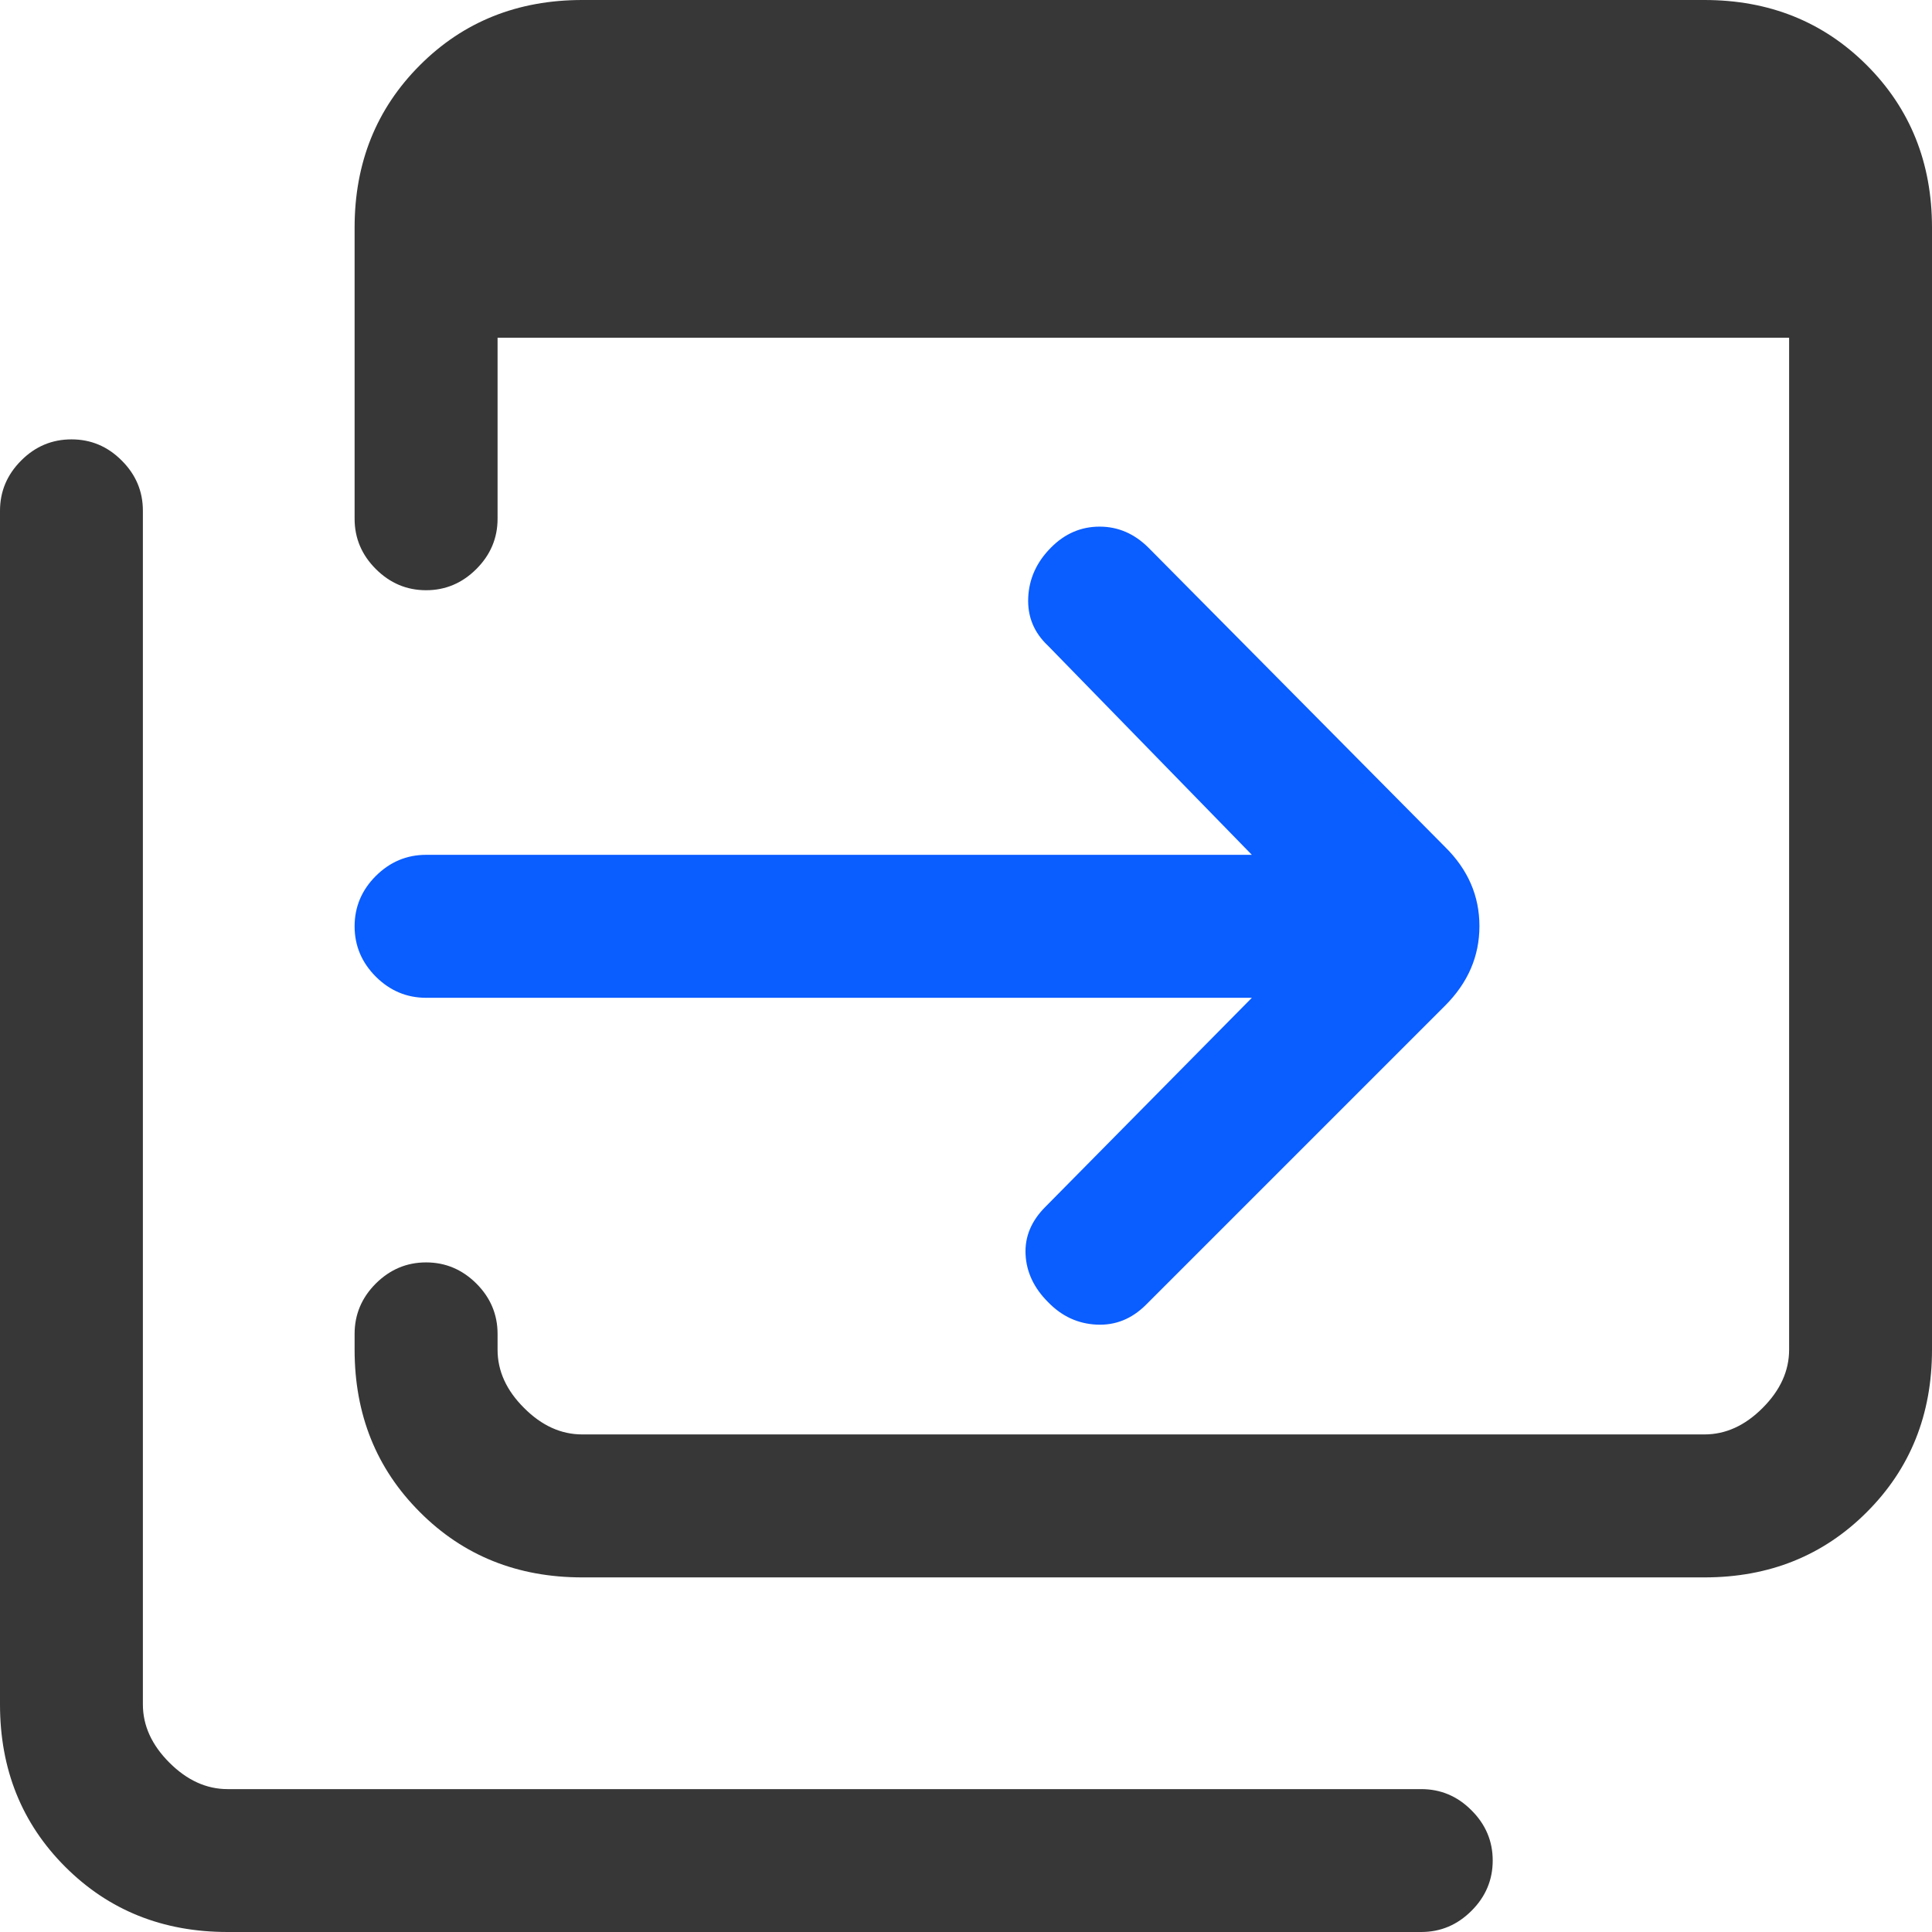
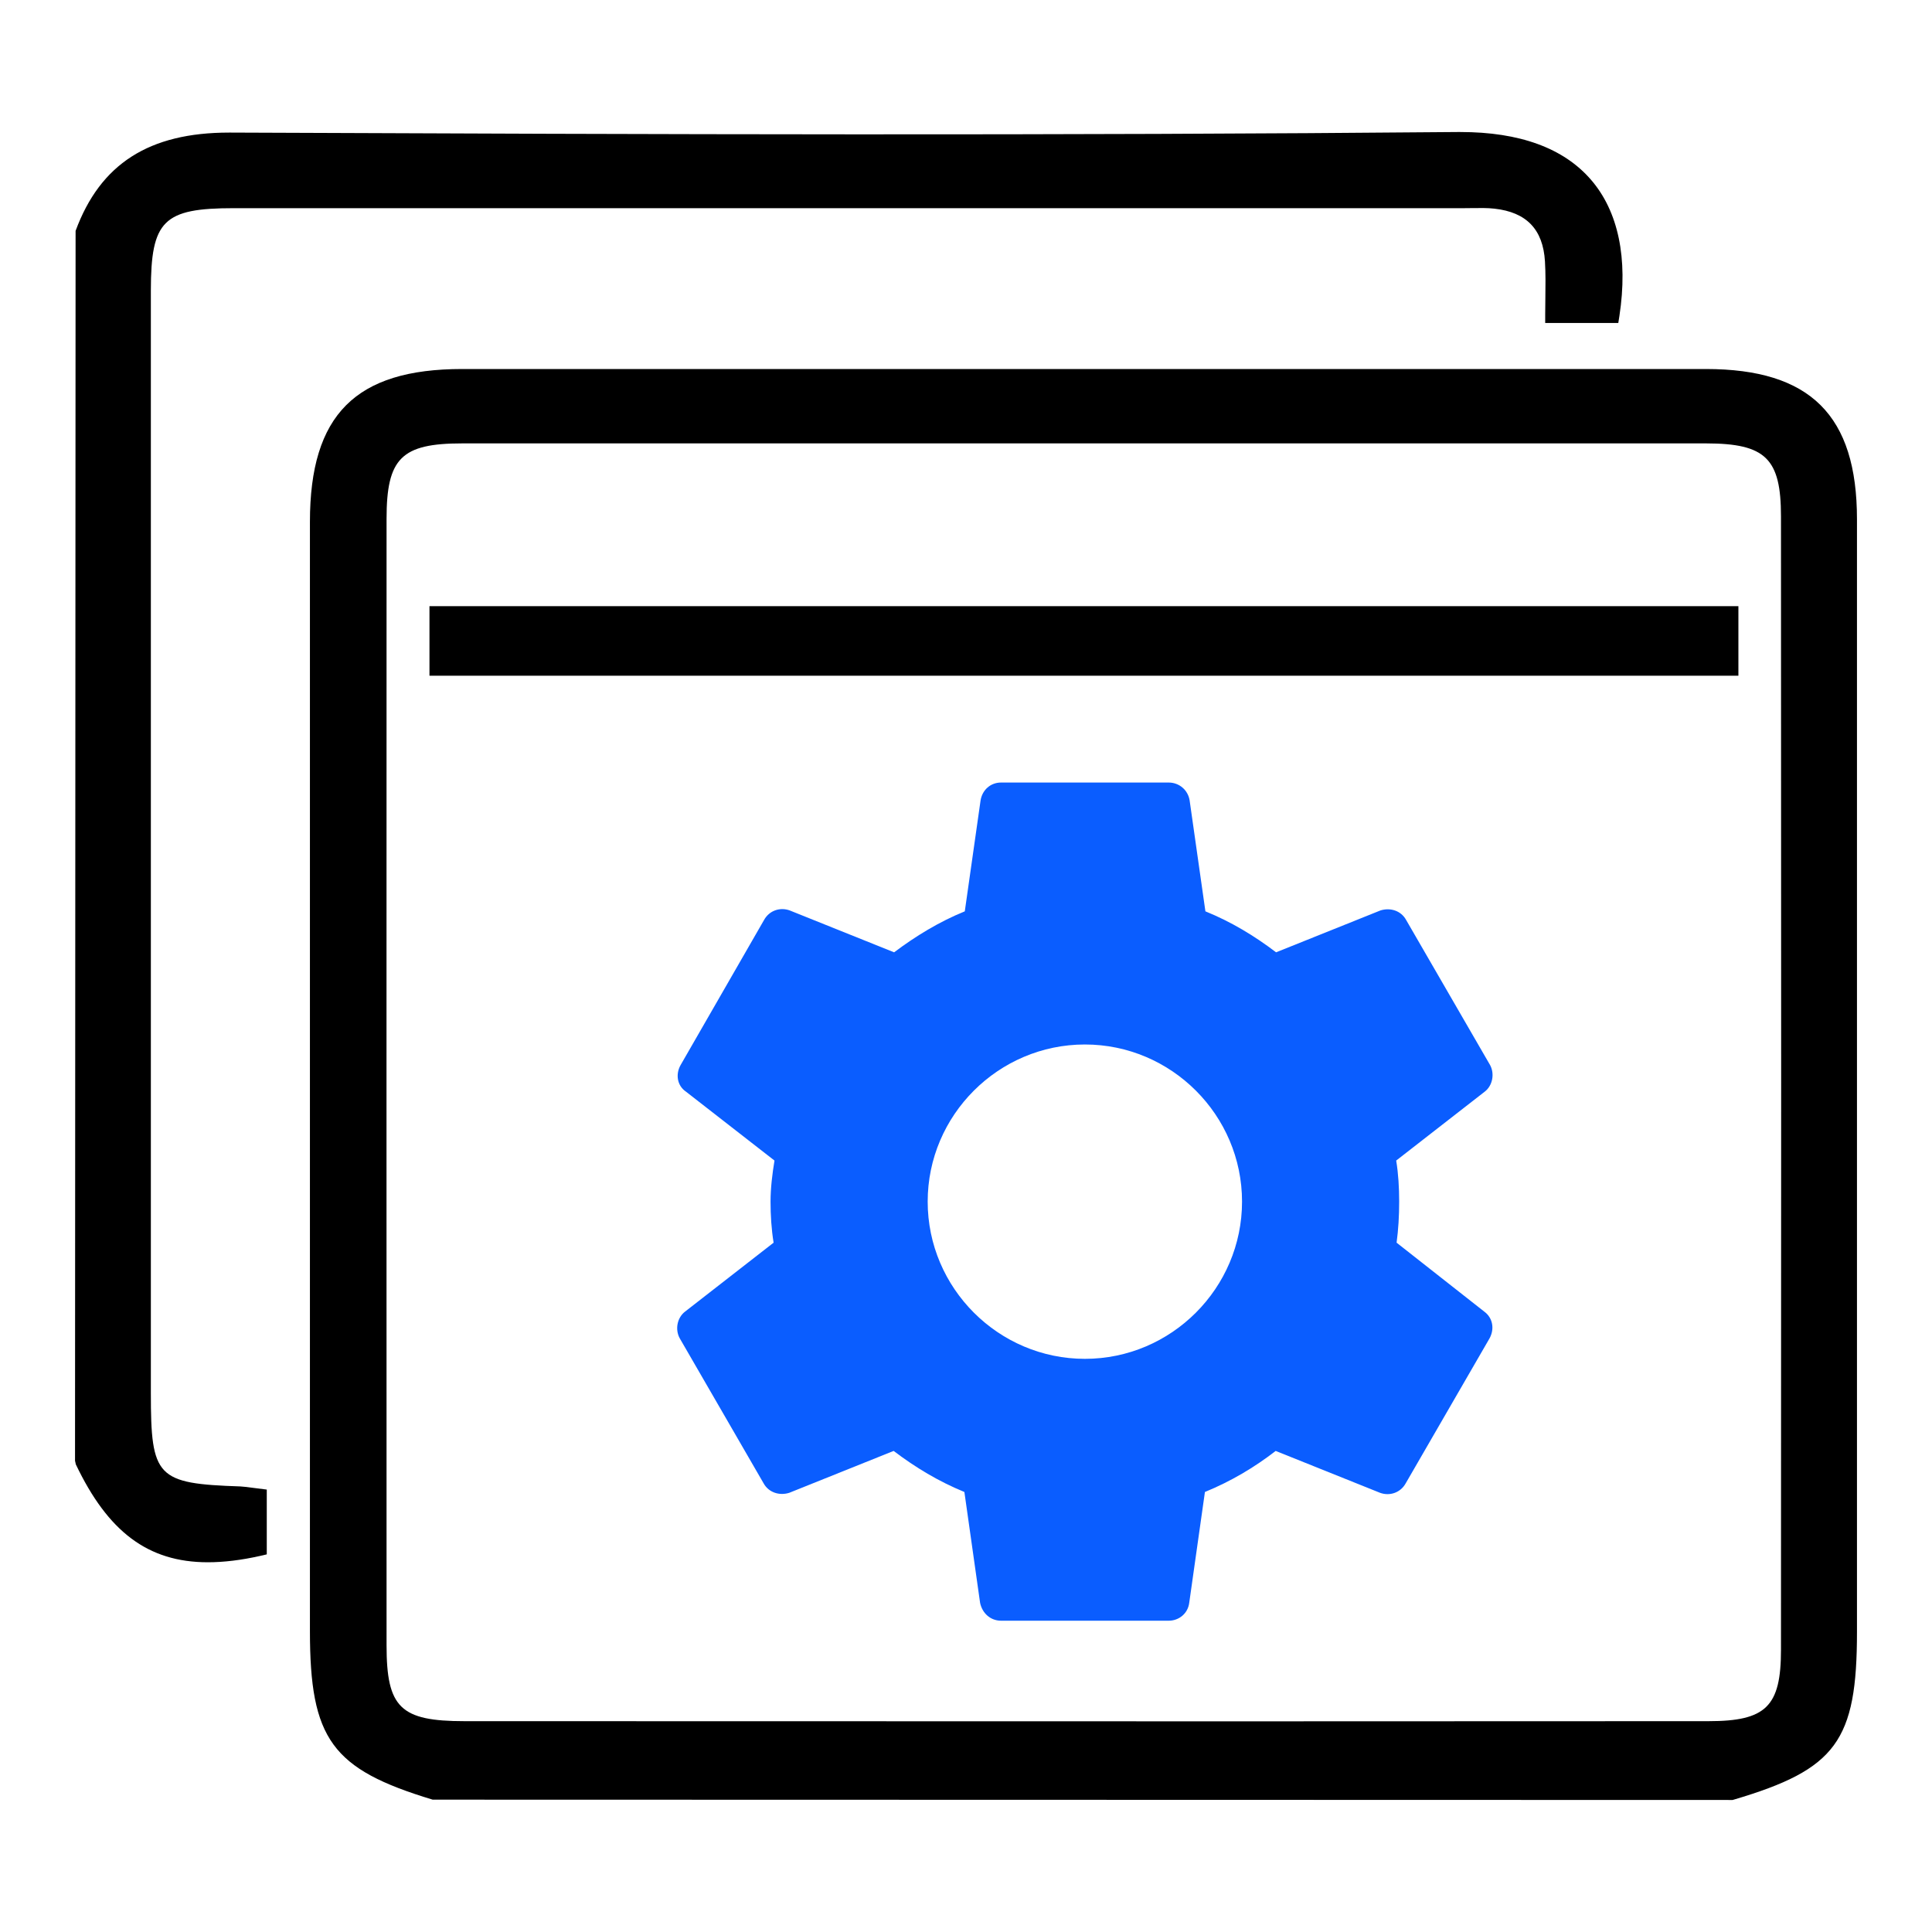
- <svg xmlns="http://www.w3.org/2000/svg" preserveAspectRatio="none" width="100%" height="100%" overflow="visible" style="display: block;" viewBox="0 0 24 24" fill="none">
-   <g id="Group 89">
-     <g id="Vector">
-       <path d="M7.233 19.595C6.428 19.595 5.755 19.325 5.216 18.784C4.676 18.245 4.405 17.572 4.405 16.767V16.57C4.405 16.329 4.493 16.12 4.668 15.945C4.844 15.77 5.052 15.682 5.293 15.682C5.534 15.682 5.742 15.77 5.918 15.945C6.093 16.12 6.181 16.329 6.181 16.57V16.767C6.181 17.03 6.29 17.271 6.51 17.49C6.729 17.71 6.97 17.819 7.233 17.819H21.173C21.436 17.819 21.677 17.71 21.896 17.49C22.115 17.271 22.225 17.03 22.225 16.767V4.195H6.181V6.444C6.181 6.685 6.093 6.893 5.918 7.068C5.742 7.244 5.534 7.332 5.293 7.332C5.052 7.332 4.844 7.244 4.668 7.068C4.493 6.893 4.405 6.685 4.405 6.444V2.827C4.405 2.023 4.676 1.35 5.216 0.81C5.755 0.27 6.428 0 7.233 0H21.173C21.977 0 22.65 0.27 23.19 0.81C23.73 1.35 24 2.023 24 2.827V16.767C24 17.572 23.73 18.245 23.19 18.784C22.65 19.325 21.977 19.595 21.173 19.595H7.233ZM2.827 24C2.022 24 1.35 23.73 0.81 23.19C0.27 22.65 0 21.978 0 21.173V6.345C0 6.104 0.088 5.896 0.263 5.721C0.438 5.545 0.647 5.458 0.888 5.458C1.129 5.458 1.337 5.545 1.512 5.721C1.688 5.896 1.775 6.104 1.775 6.345V21.173C1.775 21.436 1.885 21.677 2.104 21.896C2.323 22.115 2.564 22.225 2.827 22.225H17.655C17.896 22.225 18.104 22.312 18.279 22.488C18.455 22.663 18.543 22.871 18.543 23.112C18.543 23.353 18.455 23.562 18.279 23.737C18.104 23.912 17.896 24 17.655 24H2.827Z" fill="#373737" />
-       <path d="M5.293 12.395H15.551L12.986 14.992C12.811 15.167 12.729 15.364 12.74 15.584C12.751 15.803 12.844 16 13.019 16.175C13.189 16.351 13.39 16.444 13.623 16.455C13.856 16.466 14.06 16.384 14.236 16.208L17.951 12.493C18.236 12.208 18.378 11.879 18.378 11.504C18.378 11.129 18.236 10.802 17.951 10.521L14.268 6.805C14.093 6.63 13.89 6.542 13.66 6.542C13.43 6.542 13.229 6.628 13.058 6.8C12.879 6.979 12.784 7.186 12.773 7.422C12.762 7.658 12.844 7.858 13.019 8.022L15.551 10.619H5.293C5.052 10.619 4.844 10.707 4.668 10.882C4.493 11.057 4.405 11.266 4.405 11.507C4.405 11.748 4.493 11.956 4.668 12.132C4.844 12.307 5.052 12.395 5.293 12.395Z" fill="#0A5DFF" />
-     </g>
-   </g>
+ <svg xmlns="http://www.w3.org/2000/svg" width="24" height="24" viewBox="0 0 24 24" fill="none">
+   <path d="M21.191 4.584C16.044 4.584 10.894 4.584 5.742 4.584C4.417 4.584 3.85 5.152 3.85 6.483V20.259C3.85 21.605 4.121 21.977 5.375 22.356L21.522 22.36L21.537 22.356C22.81 21.979 23.068 21.628 23.068 20.27V6.451C23.068 5.16 22.489 4.584 21.191 4.584ZM5.771 21.381C4.974 21.381 4.802 21.214 4.802 20.438C4.801 15.774 4.801 11.109 4.802 6.445C4.802 5.692 4.986 5.508 5.742 5.508C8.318 5.508 10.893 5.508 13.468 5.508C16.044 5.508 18.619 5.508 21.195 5.508C21.933 5.509 22.124 5.695 22.124 6.415C22.127 11.108 22.127 15.802 22.124 20.495C22.124 21.198 21.939 21.381 21.224 21.381C19.287 21.382 17.349 21.383 15.413 21.383L5.771 21.381Z" fill="black" />
+   <path d="M2.986 18.465C1.947 18.43 1.874 18.354 1.874 17.307V3.608C1.875 2.739 2.029 2.586 2.904 2.586H18.19L18.29 2.585C18.385 2.584 18.476 2.582 18.564 2.592C18.963 2.636 19.168 2.85 19.192 3.247C19.201 3.397 19.199 3.553 19.197 3.703C19.196 3.771 19.195 3.84 19.195 3.908V4.012H20.103L20.117 3.924C20.226 3.209 20.103 2.624 19.763 2.232C19.423 1.839 18.877 1.64 18.141 1.64C18.128 1.64 18.116 1.64 18.104 1.64C13.127 1.685 8.256 1.67 2.862 1.647H2.846C1.852 1.647 1.246 2.035 0.939 2.868L0.932 18.146L0.942 18.191C1.34 19.026 1.837 19.407 2.582 19.407C2.78 19.407 2.996 19.381 3.232 19.328L3.314 19.309V18.504L3.139 18.482C3.083 18.474 3.034 18.468 2.986 18.465Z" fill="black" />
+   <path d="M21.595 7.53H5.335V8.394H21.595V7.53Z" fill="black" />
+   <path d="M17.349 15.437C17.371 15.274 17.381 15.106 17.381 14.927C17.381 14.754 17.371 14.58 17.344 14.417L18.445 13.56C18.542 13.485 18.569 13.338 18.51 13.23L17.468 11.429C17.403 11.31 17.268 11.272 17.148 11.31L15.852 11.83C15.581 11.624 15.294 11.451 14.974 11.321L14.778 9.943C14.757 9.813 14.648 9.721 14.518 9.721H12.435C12.305 9.721 12.202 9.813 12.181 9.943L11.985 11.321C11.665 11.451 11.373 11.63 11.107 11.83L9.811 11.31C9.691 11.266 9.556 11.31 9.491 11.429L8.455 13.23C8.39 13.344 8.411 13.485 8.52 13.56L9.621 14.417C9.594 14.58 9.572 14.759 9.572 14.927C9.572 15.095 9.583 15.274 9.61 15.437L8.509 16.294C8.411 16.37 8.384 16.516 8.444 16.625L9.485 18.425C9.55 18.544 9.686 18.582 9.805 18.544L11.101 18.024C11.373 18.23 11.66 18.403 11.98 18.534L12.175 19.911C12.202 20.041 12.305 20.133 12.435 20.133H14.518C14.648 20.133 14.757 20.041 14.773 19.911L14.968 18.534C15.288 18.403 15.581 18.23 15.847 18.024L17.143 18.544C17.262 18.588 17.398 18.544 17.463 18.425L18.504 16.625C18.569 16.505 18.542 16.37 18.439 16.294L17.349 15.437ZM13.477 16.88C12.403 16.88 11.524 16.001 11.524 14.927C11.524 13.853 12.403 12.975 13.477 12.975C14.551 12.975 15.429 13.853 15.429 14.927C15.429 16.001 14.551 16.88 13.477 16.88Z" fill="#0A5DFF" />
</svg>
